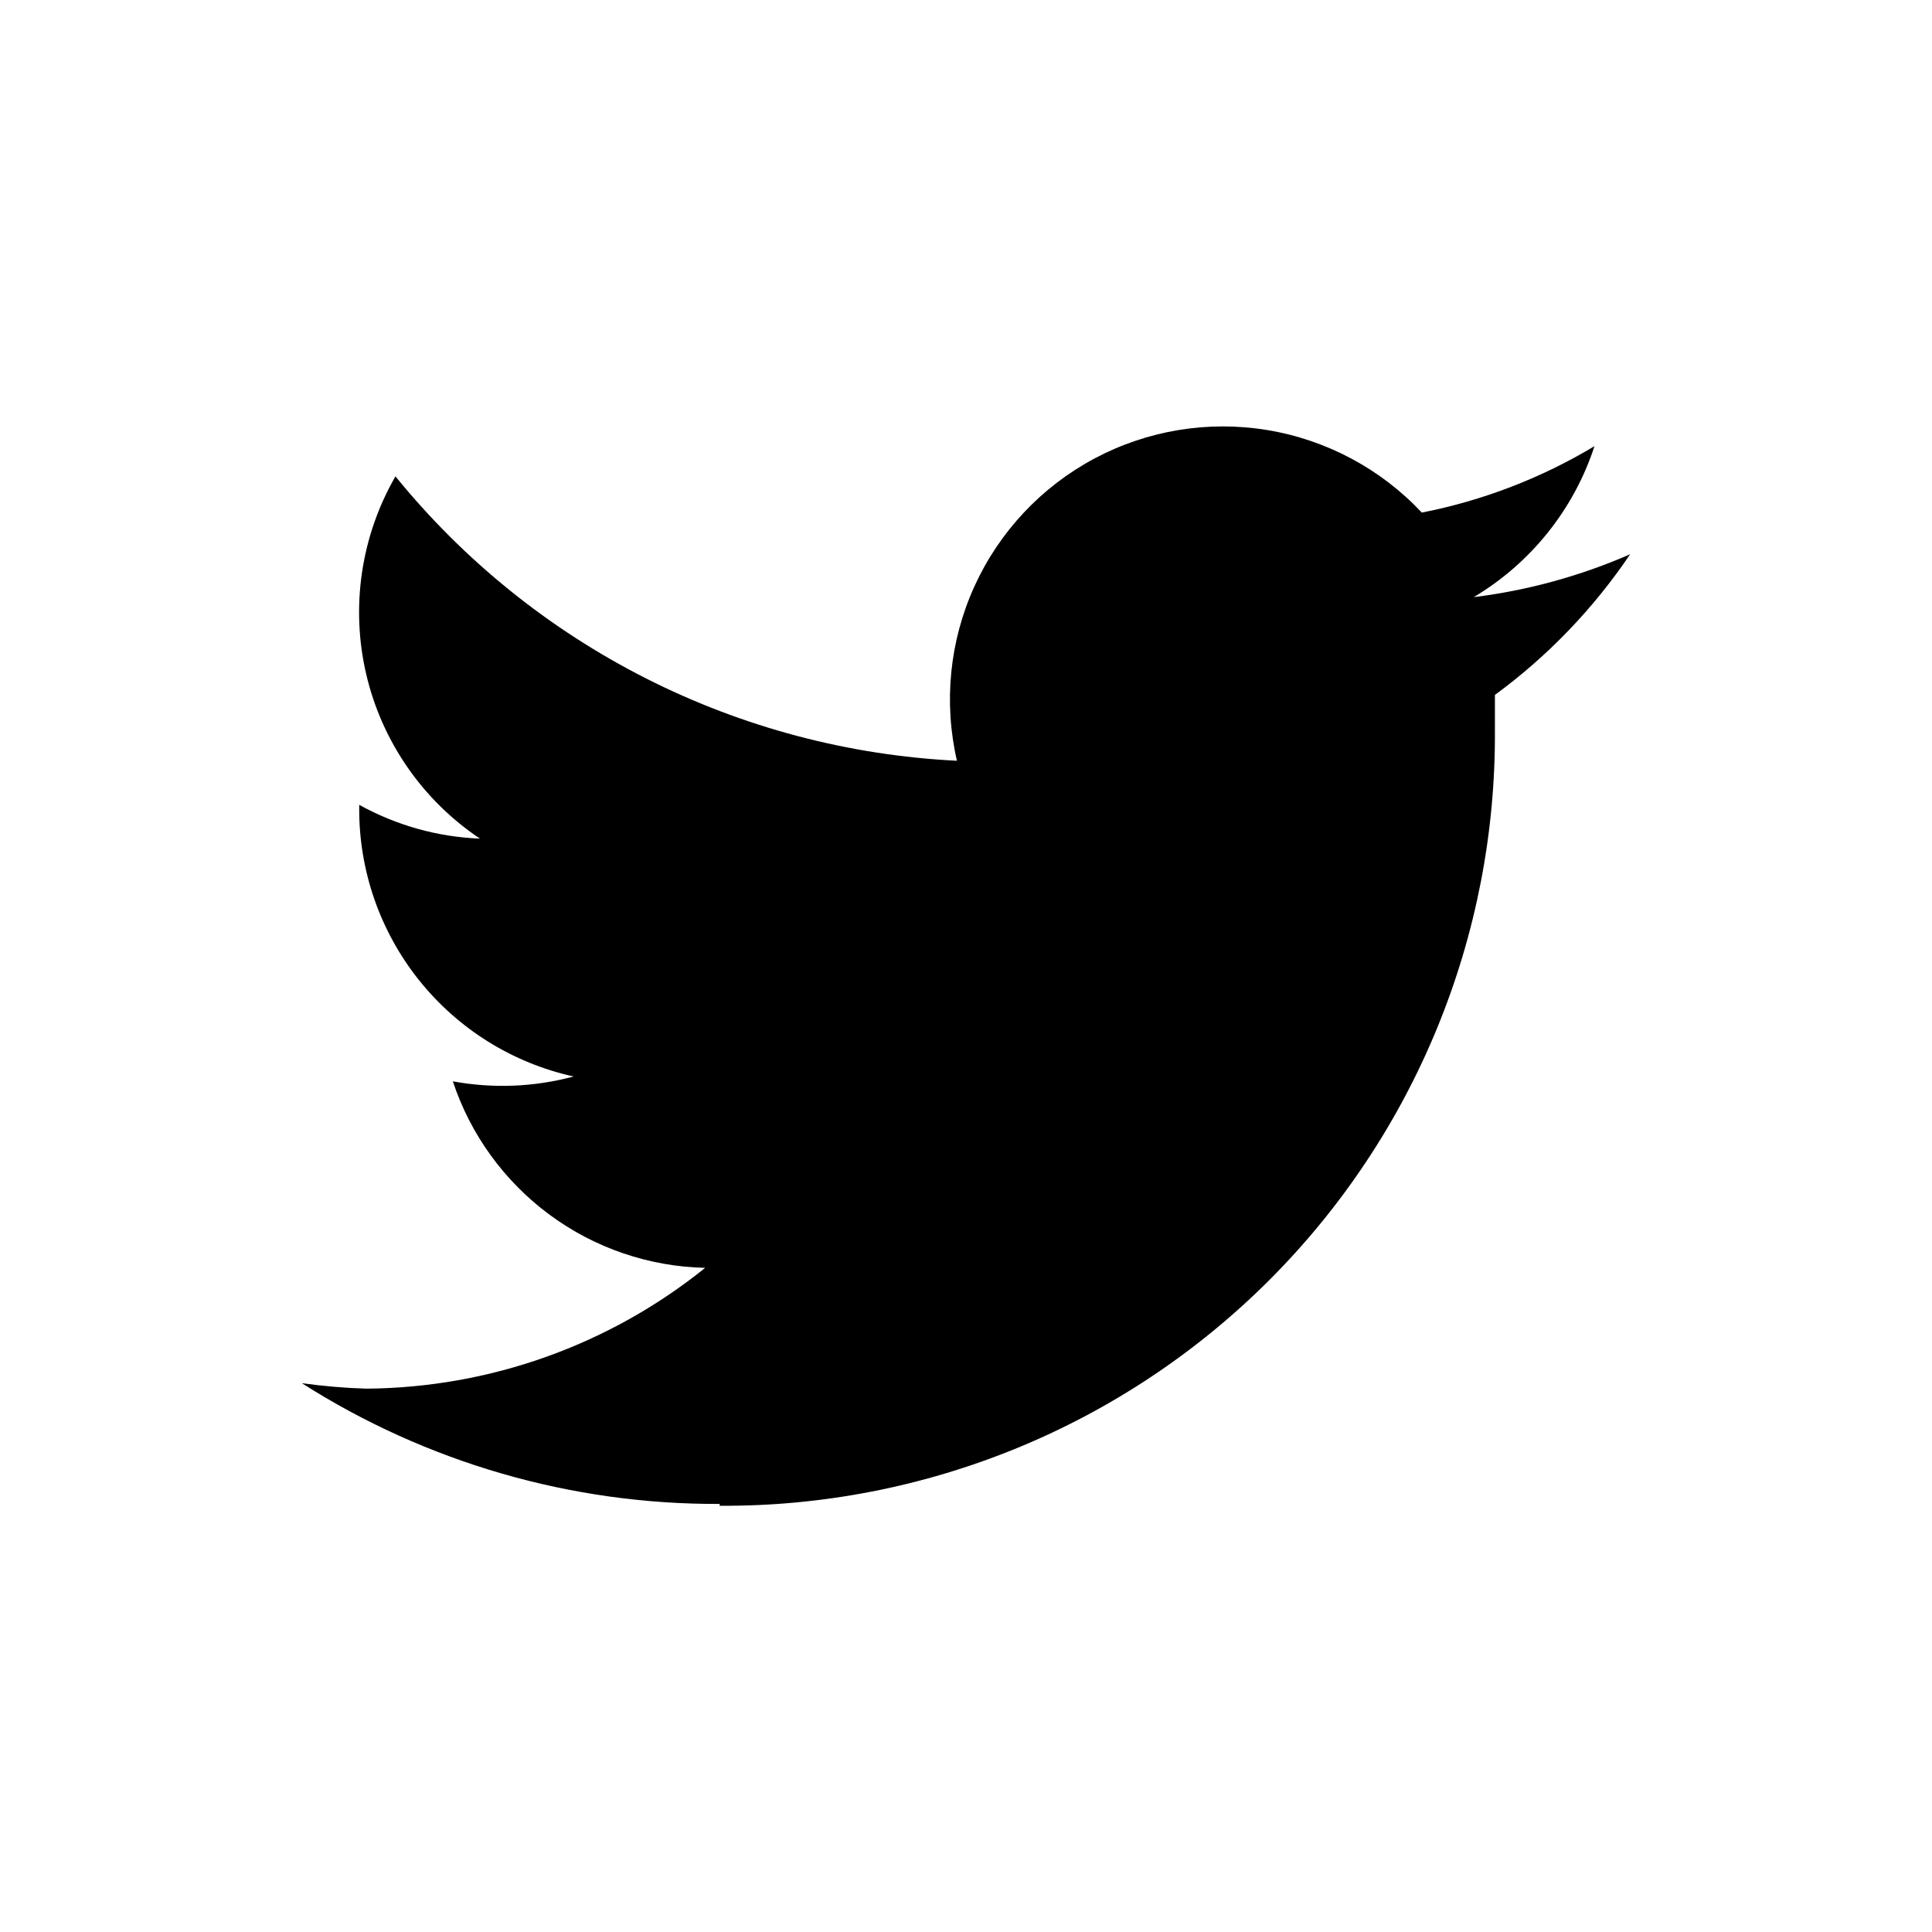
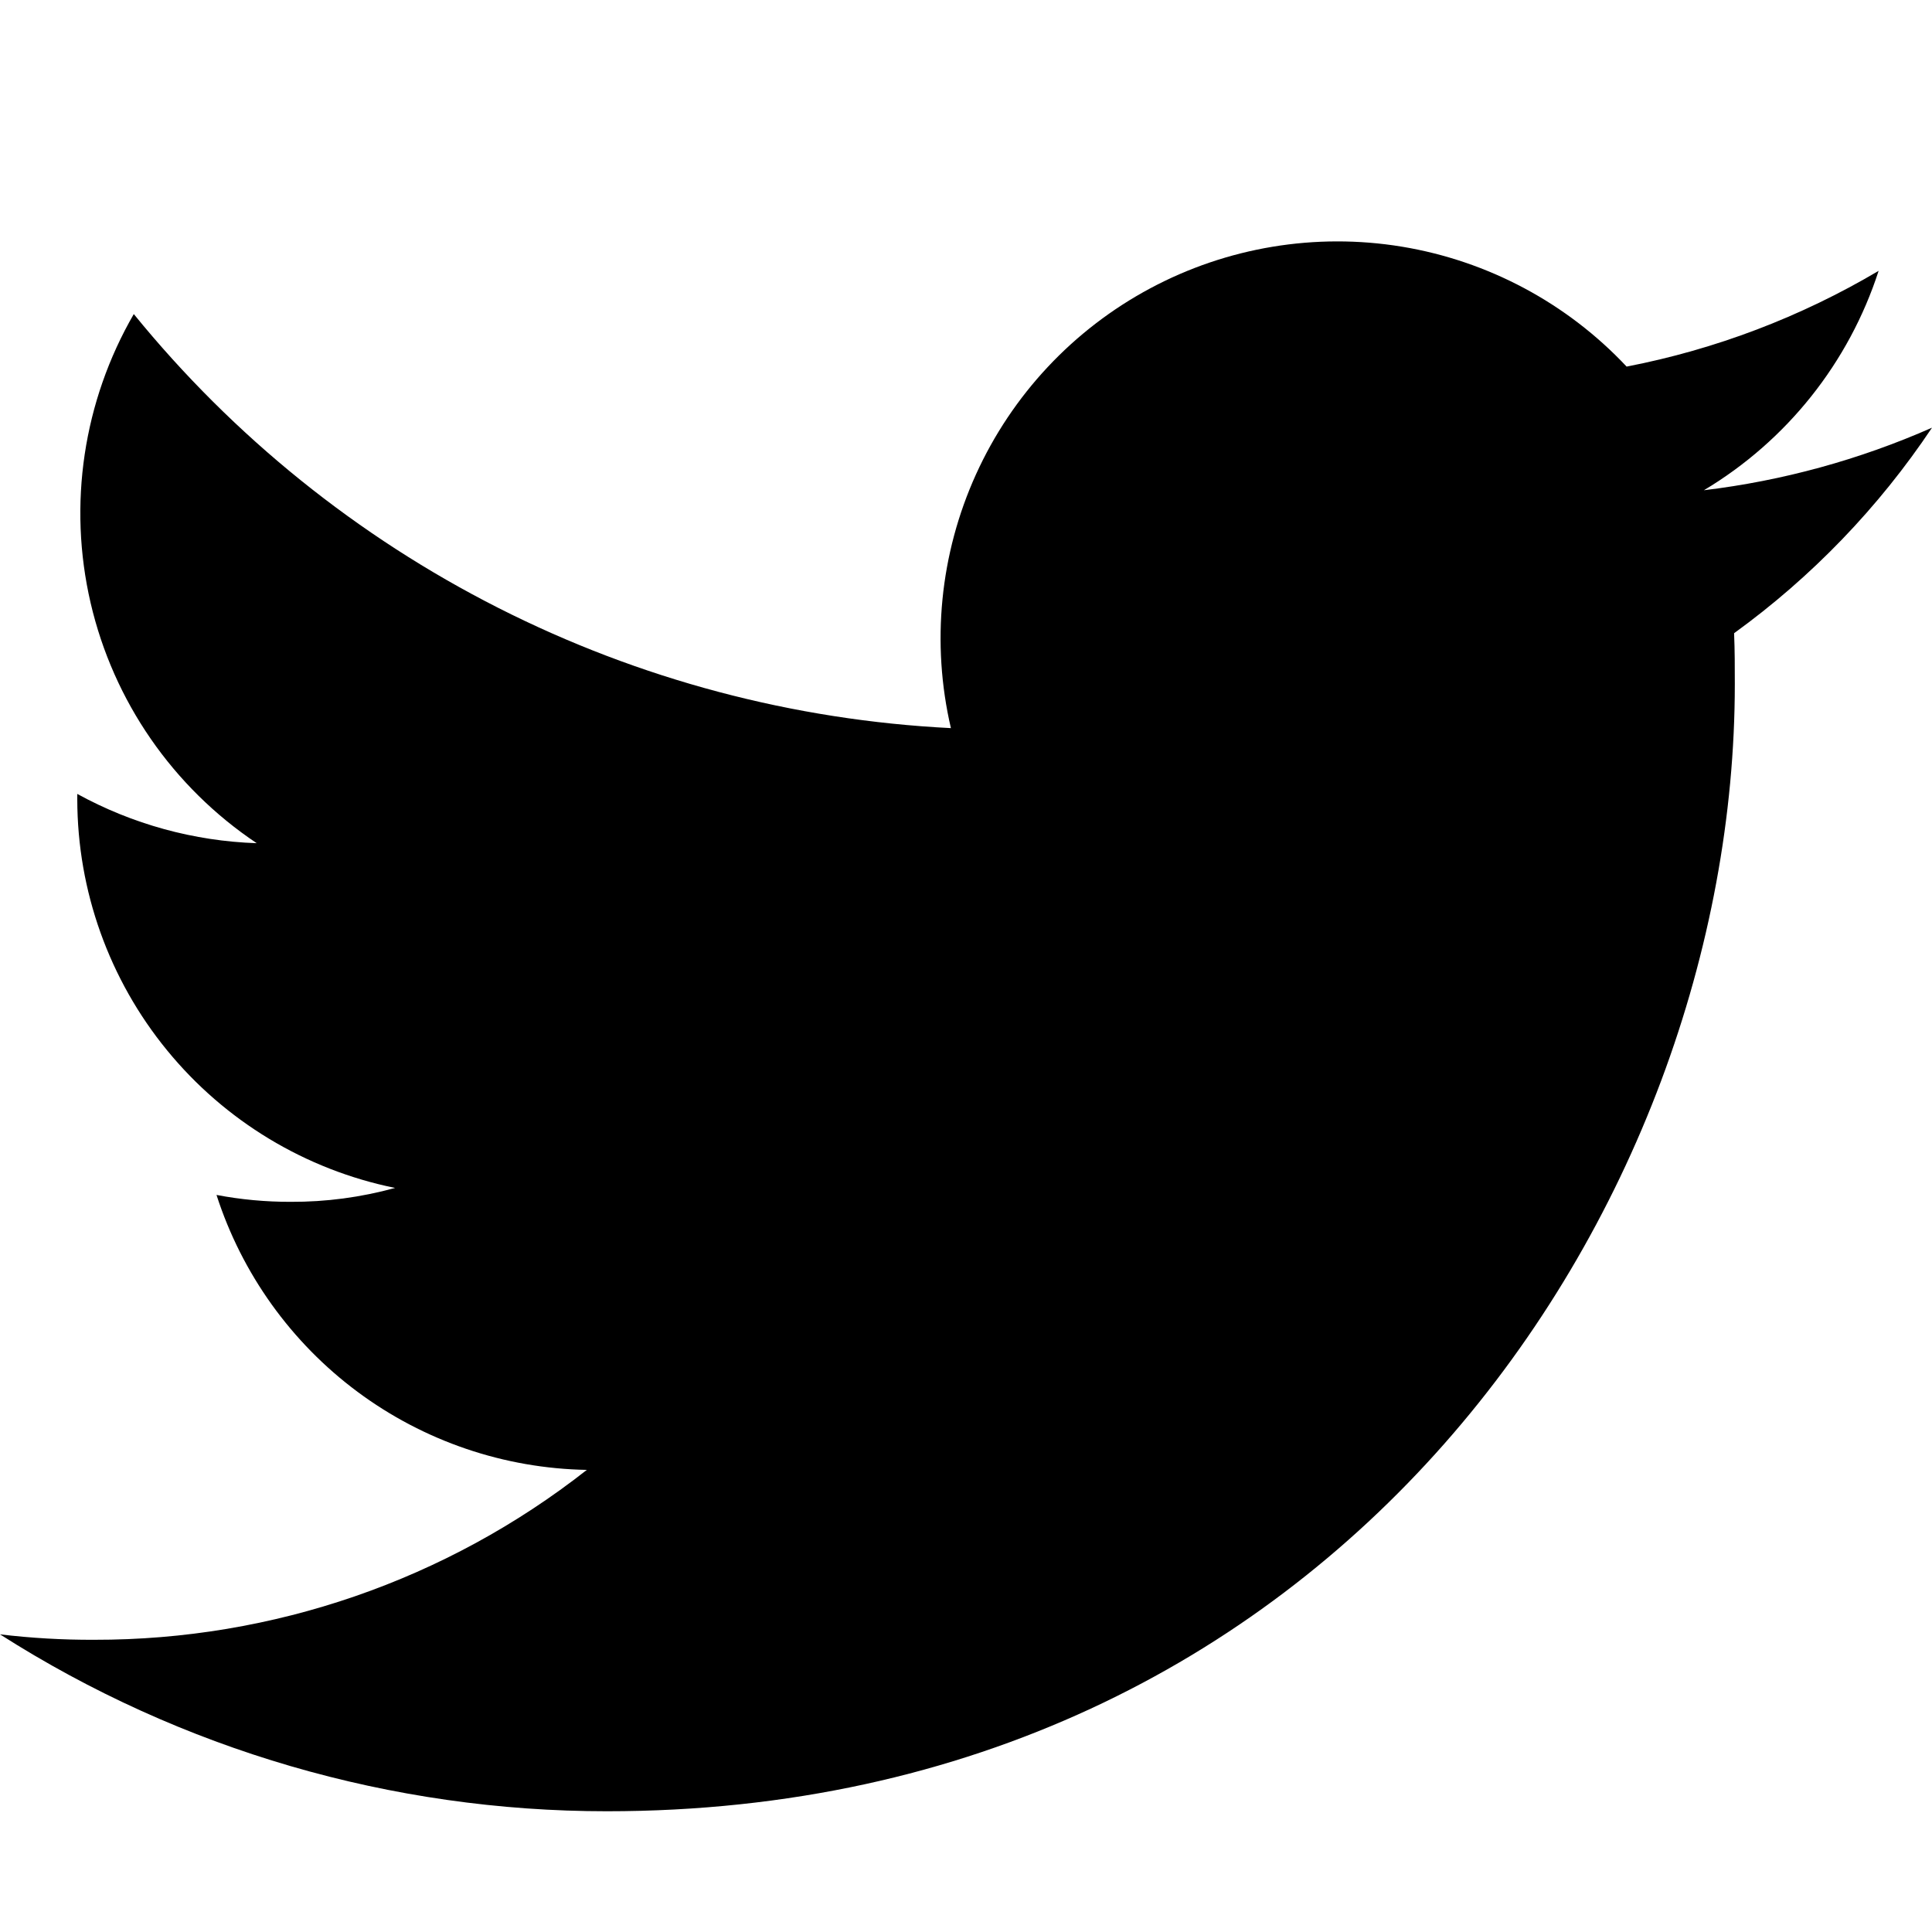
- <svg xmlns="http://www.w3.org/2000/svg" width="42" height="42" viewBox="0 0 42 42" fill="none">
-   <g id="twitter">
-     <path id="Vector" d="M15.645 32.734C17.862 32.748 20.06 32.321 22.111 31.479C24.162 30.637 26.025 29.396 27.593 27.829C29.16 26.261 30.401 24.398 31.243 22.347C32.085 20.296 32.511 18.098 32.498 15.881V15.107C33.647 14.265 34.641 13.23 35.438 12.049C34.355 12.522 33.21 12.836 32.038 12.981C33.281 12.24 34.214 11.074 34.663 9.699C33.505 10.394 32.235 10.883 30.909 11.143C30.017 10.192 28.836 9.562 27.549 9.349C26.262 9.137 24.941 9.355 23.79 9.969C22.639 10.584 21.723 11.56 21.183 12.747C20.643 13.934 20.51 15.267 20.803 16.538C18.448 16.422 16.145 15.812 14.042 14.747C11.938 13.681 10.083 12.185 8.597 10.356C7.847 11.656 7.62 13.194 7.961 14.656C8.302 16.118 9.186 17.396 10.434 18.231C9.514 18.195 8.615 17.943 7.809 17.496V17.561C7.801 18.921 8.259 20.242 9.107 21.305C9.955 22.368 11.141 23.108 12.469 23.402C11.613 23.632 10.716 23.668 9.844 23.507C10.228 24.666 10.962 25.678 11.944 26.405C12.926 27.131 14.109 27.535 15.33 27.562C13.242 29.243 10.647 30.168 7.967 30.188C7.497 30.174 7.028 30.134 6.562 30.069C9.275 31.798 12.428 32.709 15.645 32.694" fill="black" />
-   </g>
+ <svg xmlns="http://www.w3.org/2000/svg" width="32" height="32" viewBox="0 0 32 32" fill="none">
+   <path d="M10.052 30C22.128 30 28.734 19.994 28.734 11.332C28.734 11.052 28.734 10.768 28.722 10.488C30.008 9.557 31.118 8.404 32 7.084C30.799 7.614 29.526 7.963 28.222 8.12C29.595 7.299 30.623 6.008 31.116 4.486C29.826 5.25 28.414 5.787 26.942 6.072C25.952 5.018 24.643 4.32 23.216 4.085C21.79 3.851 20.325 4.094 19.051 4.776C17.776 5.458 16.762 6.541 16.165 7.858C15.568 9.175 15.422 10.652 15.75 12.06C13.139 11.929 10.586 11.251 8.254 10.069C5.923 8.888 3.865 7.23 2.216 5.202C1.379 6.648 1.123 8.359 1.501 9.987C1.879 11.614 2.863 13.037 4.252 13.966C3.211 13.931 2.193 13.651 1.28 13.15V13.24C1.282 14.755 1.807 16.223 2.766 17.395C3.725 18.568 5.059 19.374 6.544 19.676C5.981 19.831 5.398 19.909 4.814 19.906C4.402 19.907 3.991 19.869 3.586 19.792C4.006 21.096 4.823 22.236 5.922 23.053C7.022 23.87 8.35 24.322 9.72 24.346C7.393 26.174 4.519 27.165 1.56 27.16C1.039 27.162 0.518 27.132 0 27.07C3.003 28.985 6.491 30.001 10.052 30V30Z" fill="black" />
</svg>
